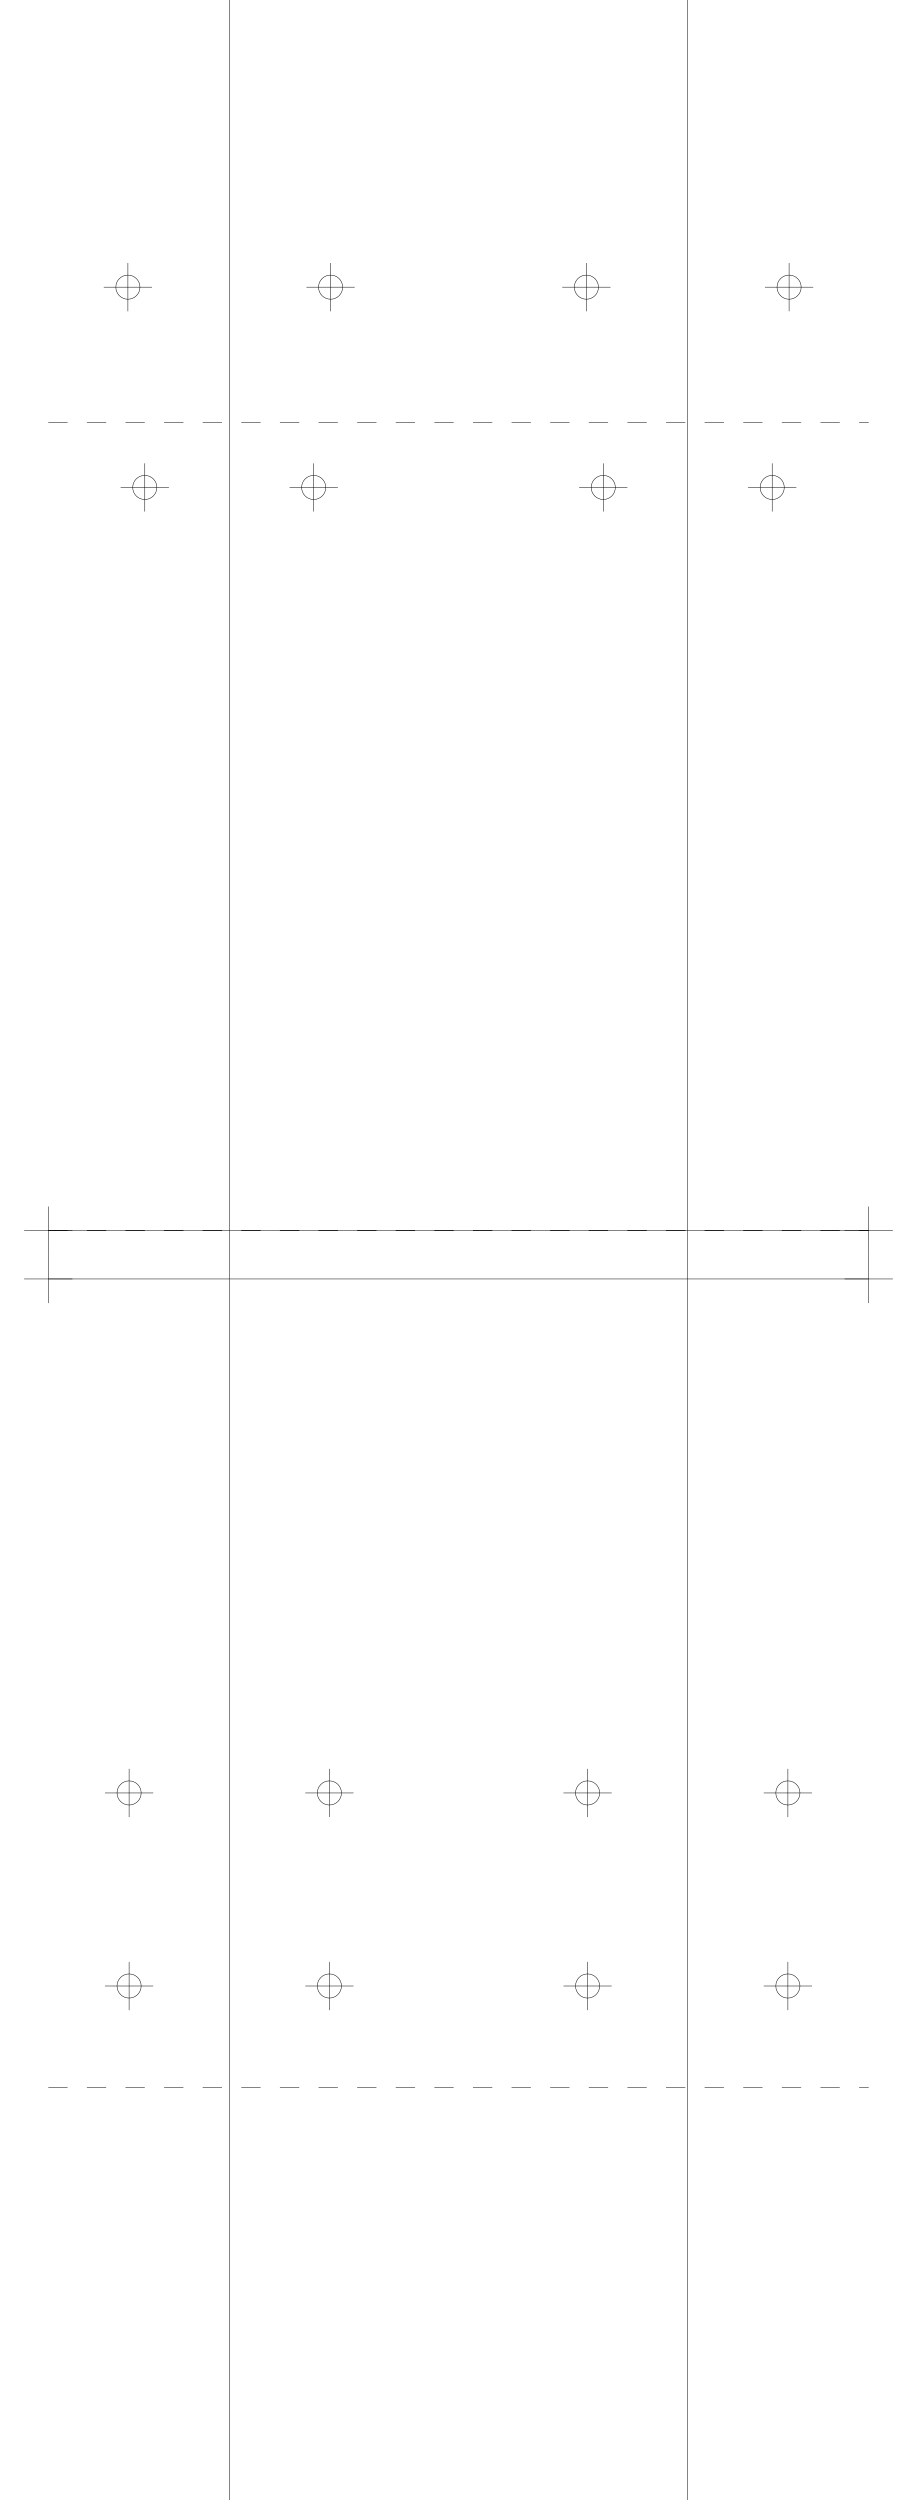
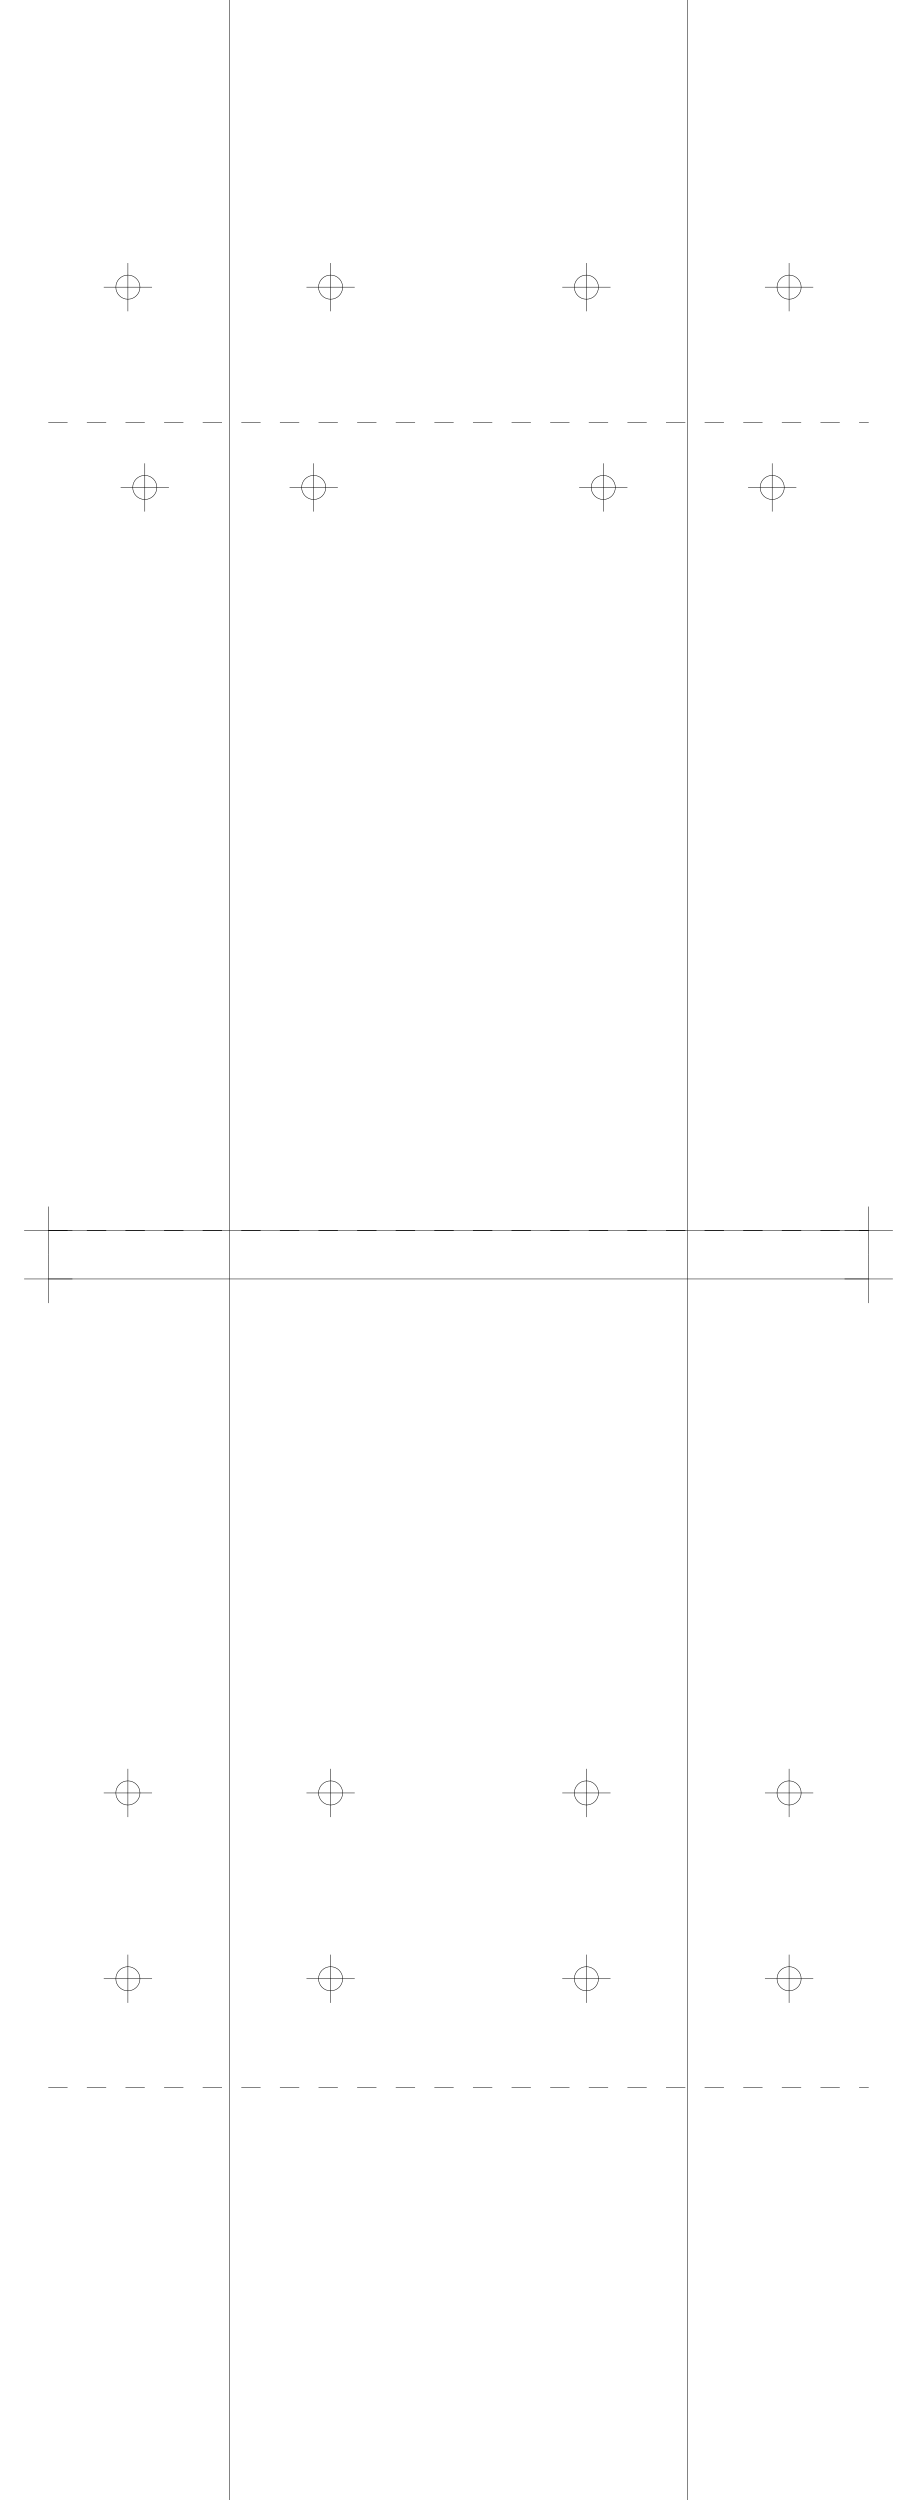
<svg xmlns="http://www.w3.org/2000/svg" version="1.2" width="190.0mm" height="518.0mm" viewBox="0 0 190.0 518.0">
  <line x1="47.5" y1="0.0" x2="47.5" y2="518.0" stroke="black" stroke-width="0.1" />
  <line x1="142.5" y1="0.0" x2="142.5" y2="518.0" stroke="black" stroke-width="0.1" />
  <line x1="10.0" y1="255.0" x2="180.0" y2="255.0" stroke="black" stroke-width="0.1" />
  <line x1="5.0" y1="255.0" x2="15.0" y2="255.0" stroke="black" stroke-width="0.1" />
  <line x1="10.0" y1="250.0" x2="10.0" y2="260.0" stroke="black" stroke-width="0.1" />
  <line x1="175.0" y1="255.0" x2="185.0" y2="255.0" stroke="black" stroke-width="0.1" />
  <line x1="180.0" y1="250.0" x2="180.0" y2="260.0" stroke="black" stroke-width="0.1" />
  <line x1="10.0" y1="265.0" x2="180.0" y2="265.0" stroke="black" stroke-width="0.1" />
  <line x1="5.0" y1="265.0" x2="15.0" y2="265.0" stroke="black" stroke-width="0.1" />
  <line x1="10.0" y1="260.0" x2="10.0" y2="270.0" stroke="black" stroke-width="0.1" />
  <line x1="175.0" y1="265.0" x2="185.0" y2="265.0" stroke="black" stroke-width="0.1" />
  <line x1="180.0" y1="260.0" x2="180.0" y2="270.0" stroke="black" stroke-width="0.1" />
  <line x1="10.0" y1="255.0" x2="180.0" y2="255.0" stroke="black" stroke-width="0.1" stroke-dasharray="4 4" />
  <line x1="10.0" y1="87.5" x2="180.0" y2="87.5" stroke="black" stroke-width="0.1" stroke-dasharray="4 4" />
  <circle cx="65.0" cy="101.0" r="2.5" fill="none" stroke="black" stroke-width="0.1" />
  <line x1="60.0" y1="101.0" x2="70.0" y2="101.0" stroke="black" stroke-width="0.1" />
  <line x1="65.0" y1="96.0" x2="65.0" y2="106.0" stroke="black" stroke-width="0.1" />
  <circle cx="160.0" cy="101.0" r="2.5" fill="none" stroke="black" stroke-width="0.1" />
  <line x1="155.0" y1="101.0" x2="165.0" y2="101.0" stroke="black" stroke-width="0.1" />
  <line x1="160.0" y1="96.0" x2="160.0" y2="106.0" stroke="black" stroke-width="0.1" />
  <circle cx="30.0" cy="101.0" r="2.5" fill="none" stroke="black" stroke-width="0.1" />
  <line x1="25.0" y1="101.0" x2="35.0" y2="101.0" stroke="black" stroke-width="0.1" />
  <line x1="30.0" y1="96.0" x2="30.0" y2="106.0" stroke="black" stroke-width="0.1" />
  <circle cx="125.0" cy="101.0" r="2.5" fill="none" stroke="black" stroke-width="0.1" />
  <line x1="120.0" y1="101.0" x2="130.0" y2="101.0" stroke="black" stroke-width="0.1" />
  <line x1="125.0" y1="96.0" x2="125.0" y2="106.0" stroke="black" stroke-width="0.1" />
  <circle cx="68.5" cy="59.5" r="2.5" fill="none" stroke="black" stroke-width="0.1" />
  <line x1="63.5" y1="59.5" x2="73.5" y2="59.5" stroke="black" stroke-width="0.1" />
  <line x1="68.5" y1="54.5" x2="68.5" y2="64.5" stroke="black" stroke-width="0.1" />
  <circle cx="163.5" cy="59.5" r="2.5" fill="none" stroke="black" stroke-width="0.1" />
  <line x1="158.5" y1="59.5" x2="168.5" y2="59.5" stroke="black" stroke-width="0.1" />
  <line x1="163.5" y1="54.5" x2="163.5" y2="64.5" stroke="black" stroke-width="0.1" />
  <circle cx="26.5" cy="59.5" r="2.5" fill="none" stroke="black" stroke-width="0.1" />
  <line x1="21.5" y1="59.5" x2="31.5" y2="59.5" stroke="black" stroke-width="0.1" />
  <line x1="26.5" y1="54.5" x2="26.5" y2="64.5" stroke="black" stroke-width="0.1" />
  <circle cx="121.5" cy="59.5" r="2.5" fill="none" stroke="black" stroke-width="0.1" />
  <line x1="116.5" y1="59.5" x2="126.5" y2="59.5" stroke="black" stroke-width="0.1" />
  <line x1="121.5" y1="54.5" x2="121.5" y2="64.5" stroke="black" stroke-width="0.1" />
  <line x1="10.0" y1="255.0" x2="180.0" y2="255.0" stroke="black" stroke-width="0.1" stroke-dasharray="4 4" />
  <line x1="10.0" y1="432.5" x2="180.0" y2="432.5" stroke="black" stroke-width="0.1" stroke-dasharray="4 4" />
-   <circle cx="68.25" cy="371.5" r="2.5" fill="none" stroke="black" stroke-width="0.1" />
-   <line x1="63.25" y1="371.5" x2="73.25" y2="371.5" stroke="black" stroke-width="0.1" />
-   <line x1="68.25" y1="366.5" x2="68.25" y2="376.5" stroke="black" stroke-width="0.1" />
-   <circle cx="163.25" cy="371.5" r="2.5" fill="none" stroke="black" stroke-width="0.1" />
-   <line x1="158.25" y1="371.5" x2="168.25" y2="371.5" stroke="black" stroke-width="0.1" />
-   <line x1="163.25" y1="366.5" x2="163.25" y2="376.5" stroke="black" stroke-width="0.1" />
-   <circle cx="26.75" cy="371.5" r="2.5" fill="none" stroke="black" stroke-width="0.1" />
-   <line x1="21.75" y1="371.5" x2="31.75" y2="371.5" stroke="black" stroke-width="0.1" />
-   <line x1="26.75" y1="366.5" x2="26.75" y2="376.5" stroke="black" stroke-width="0.1" />
-   <circle cx="121.75" cy="371.5" r="2.5" fill="none" stroke="black" stroke-width="0.1" />
-   <line x1="116.75" y1="371.5" x2="126.75" y2="371.5" stroke="black" stroke-width="0.1" />
-   <line x1="121.75" y1="366.5" x2="121.75" y2="376.5" stroke="black" stroke-width="0.1" />
-   <circle cx="68.25" cy="411.5" r="2.5" fill="none" stroke="black" stroke-width="0.1" />
-   <line x1="63.25" y1="411.5" x2="73.25" y2="411.5" stroke="black" stroke-width="0.1" />
-   <line x1="68.25" y1="406.5" x2="68.25" y2="416.5" stroke="black" stroke-width="0.1" />
-   <circle cx="163.25" cy="411.5" r="2.5" fill="none" stroke="black" stroke-width="0.1" />
-   <line x1="158.25" y1="411.5" x2="168.25" y2="411.5" stroke="black" stroke-width="0.1" />
-   <line x1="163.25" y1="406.5" x2="163.25" y2="416.5" stroke="black" stroke-width="0.1" />
-   <circle cx="26.75" cy="411.5" r="2.5" fill="none" stroke="black" stroke-width="0.1" />
-   <line x1="21.75" y1="411.5" x2="31.75" y2="411.5" stroke="black" stroke-width="0.1" />
-   <line x1="26.75" y1="406.5" x2="26.75" y2="416.5" stroke="black" stroke-width="0.1" />
-   <circle cx="121.75" cy="411.5" r="2.5" fill="none" stroke="black" stroke-width="0.1" />
-   <line x1="116.75" y1="411.5" x2="126.75" y2="411.5" stroke="black" stroke-width="0.1" />
-   <line x1="121.75" y1="406.5" x2="121.75" y2="416.5" stroke="black" stroke-width="0.1" />
+   <circle cx="68.5" cy="371.5" r="2.5" fill="none" stroke="black" stroke-width="0.1" />
+   <line x1="63.5" y1="371.5" x2="73.5" y2="371.5" stroke="black" stroke-width="0.1" />
+   <line x1="68.5" y1="366.5" x2="68.5" y2="376.5" stroke="black" stroke-width="0.1" />
+   <circle cx="163.5" cy="371.5" r="2.5" fill="none" stroke="black" stroke-width="0.1" />
+   <line x1="158.5" y1="371.5" x2="168.5" y2="371.5" stroke="black" stroke-width="0.1" />
+   <line x1="163.5" y1="366.5" x2="163.5" y2="376.5" stroke="black" stroke-width="0.1" />
+   <circle cx="26.5" cy="371.5" r="2.5" fill="none" stroke="black" stroke-width="0.1" />
+   <line x1="21.5" y1="371.5" x2="31.5" y2="371.5" stroke="black" stroke-width="0.1" />
+   <line x1="26.5" y1="366.5" x2="26.5" y2="376.5" stroke="black" stroke-width="0.1" />
+   <circle cx="121.5" cy="371.5" r="2.5" fill="none" stroke="black" stroke-width="0.1" />
+   <line x1="116.5" y1="371.5" x2="126.5" y2="371.5" stroke="black" stroke-width="0.1" />
+   <line x1="121.5" y1="366.5" x2="121.5" y2="376.5" stroke="black" stroke-width="0.1" />
+   <circle cx="68.5" cy="410.0" r="2.5" fill="none" stroke="black" stroke-width="0.1" />
+   <line x1="63.5" y1="410.0" x2="73.5" y2="410.0" stroke="black" stroke-width="0.1" />
+   <line x1="68.5" y1="405.0" x2="68.5" y2="415.0" stroke="black" stroke-width="0.1" />
+   <circle cx="163.5" cy="410.0" r="2.5" fill="none" stroke="black" stroke-width="0.1" />
+   <line x1="158.5" y1="410.0" x2="168.5" y2="410.0" stroke="black" stroke-width="0.1" />
+   <line x1="163.5" y1="405.0" x2="163.5" y2="415.0" stroke="black" stroke-width="0.1" />
+   <circle cx="26.5" cy="410.0" r="2.5" fill="none" stroke="black" stroke-width="0.1" />
+   <line x1="21.5" y1="410.0" x2="31.5" y2="410.0" stroke="black" stroke-width="0.1" />
+   <line x1="26.5" y1="405.0" x2="26.5" y2="415.0" stroke="black" stroke-width="0.1" />
+   <circle cx="121.5" cy="410.0" r="2.5" fill="none" stroke="black" stroke-width="0.1" />
+   <line x1="116.5" y1="410.0" x2="126.5" y2="410.0" stroke="black" stroke-width="0.1" />
+   <line x1="121.5" y1="405.0" x2="121.5" y2="415.0" stroke="black" stroke-width="0.1" />
</svg>
